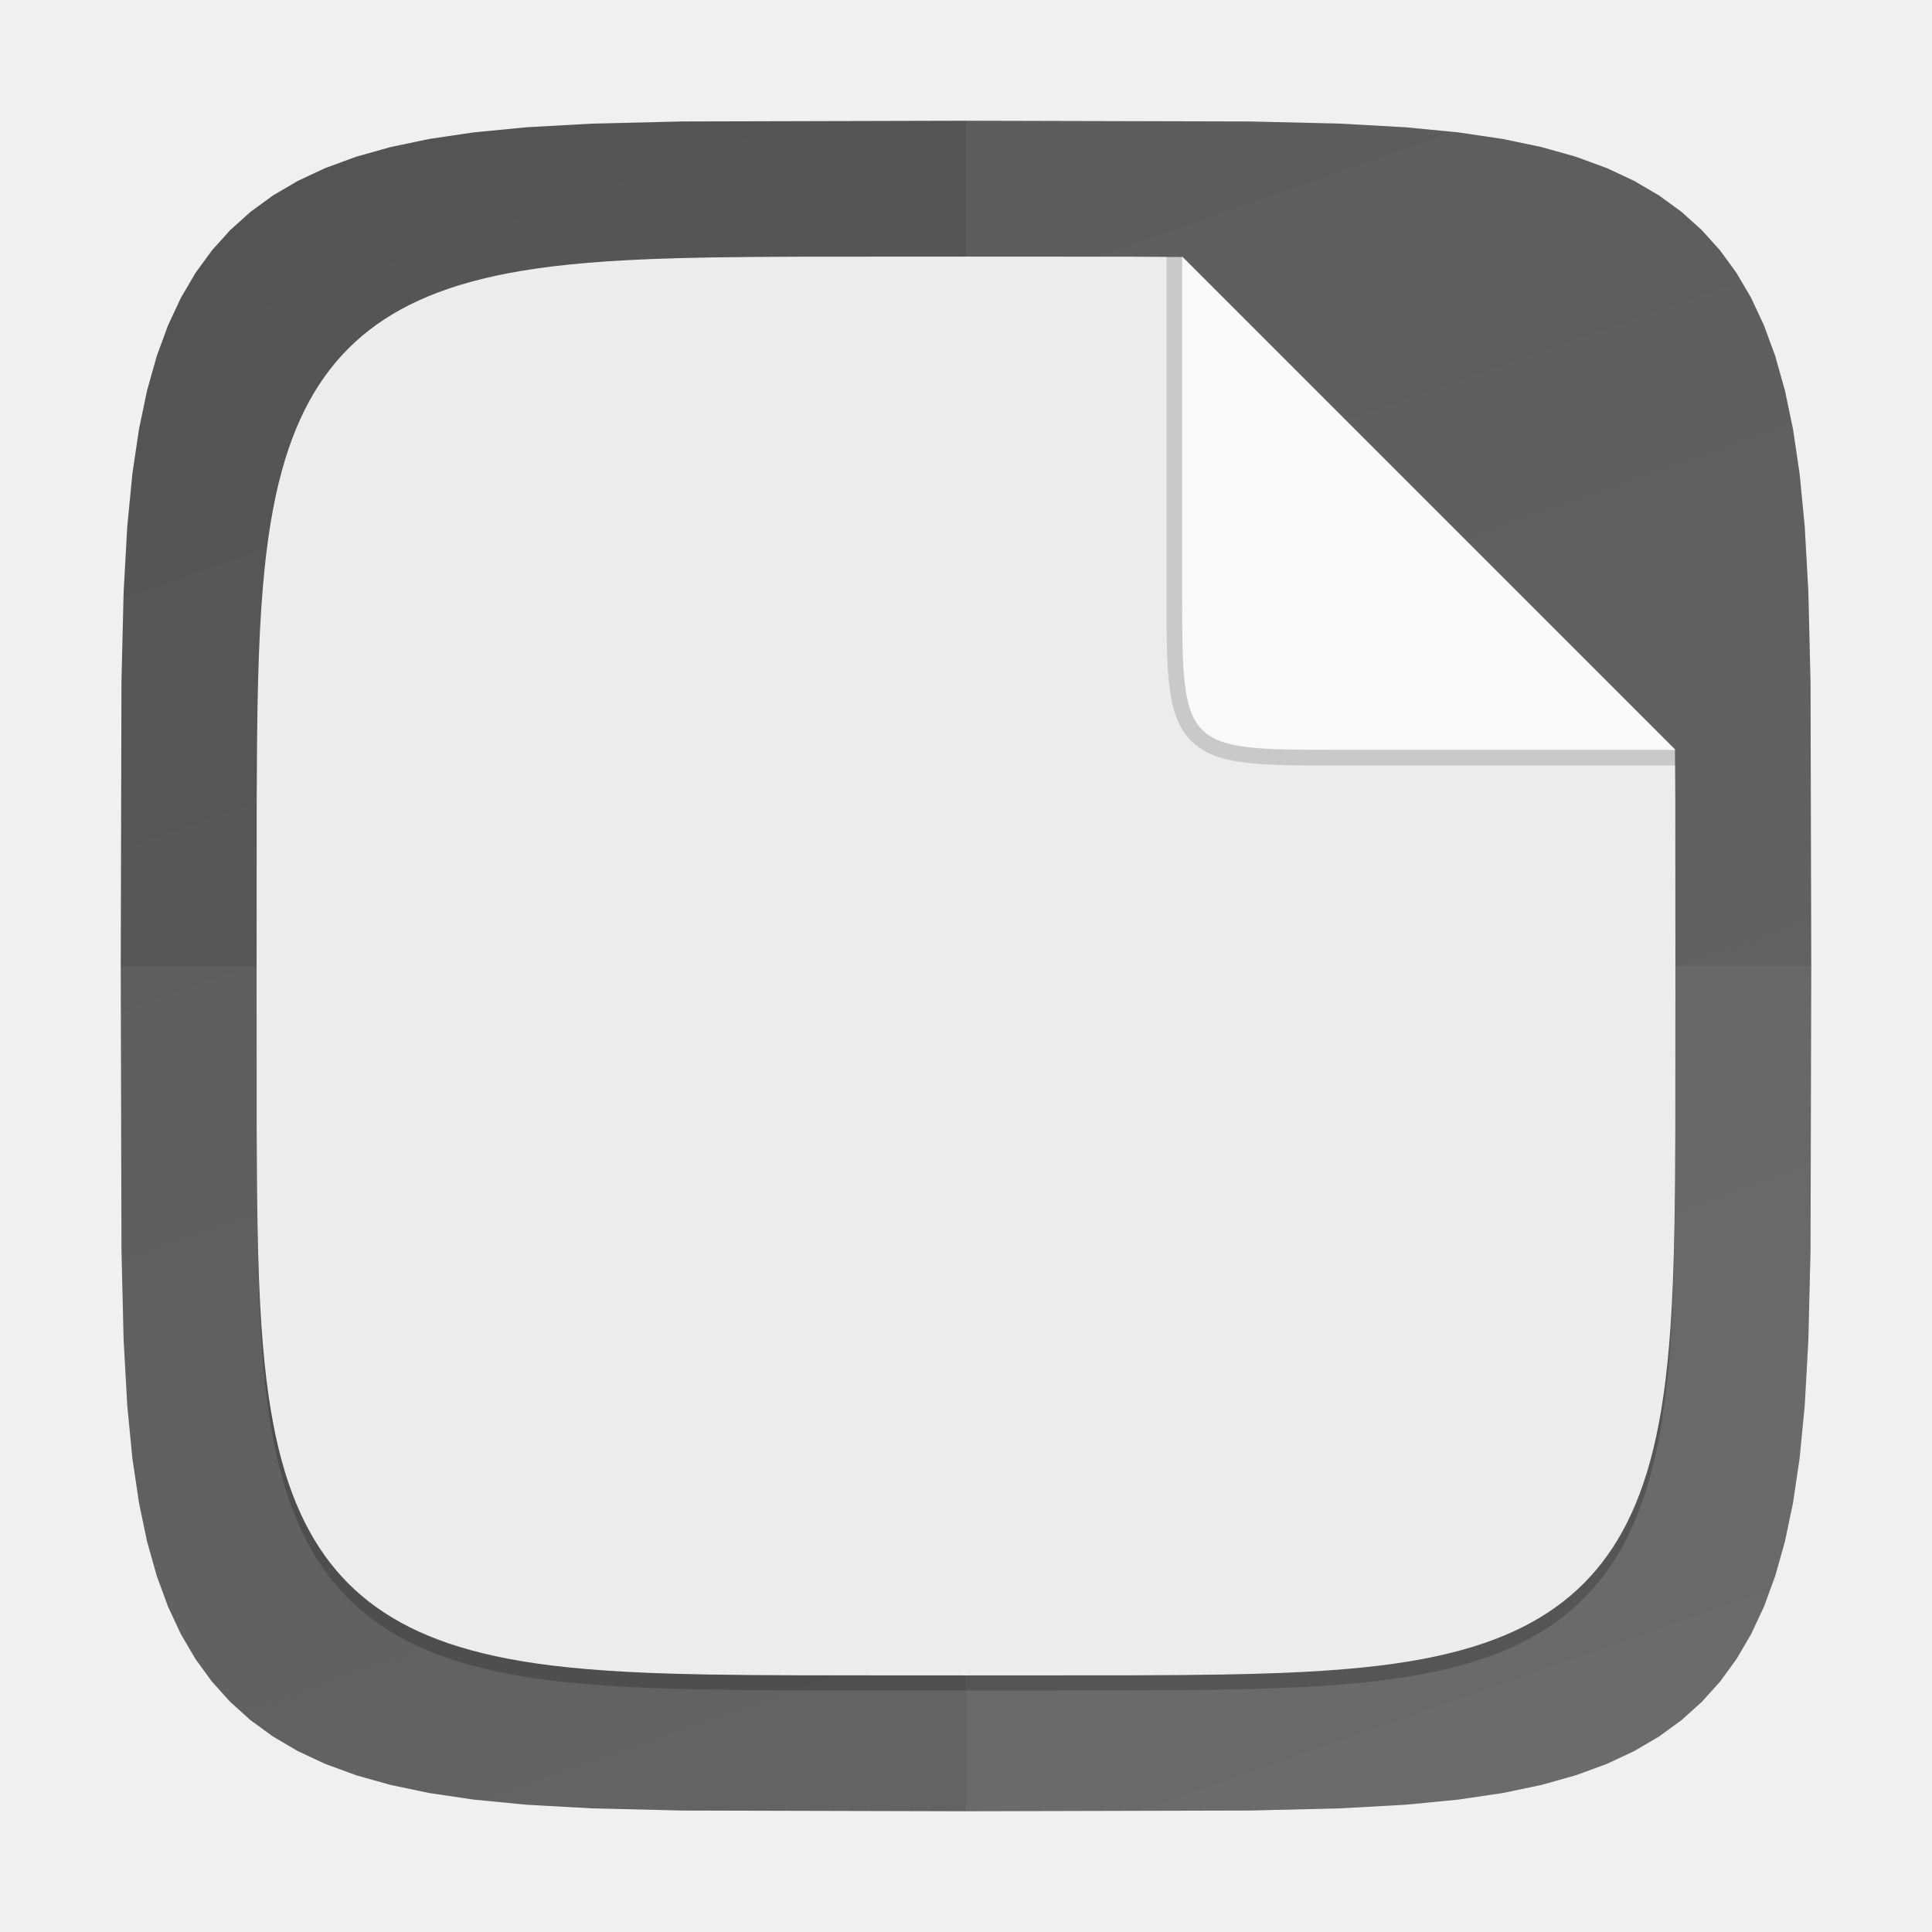
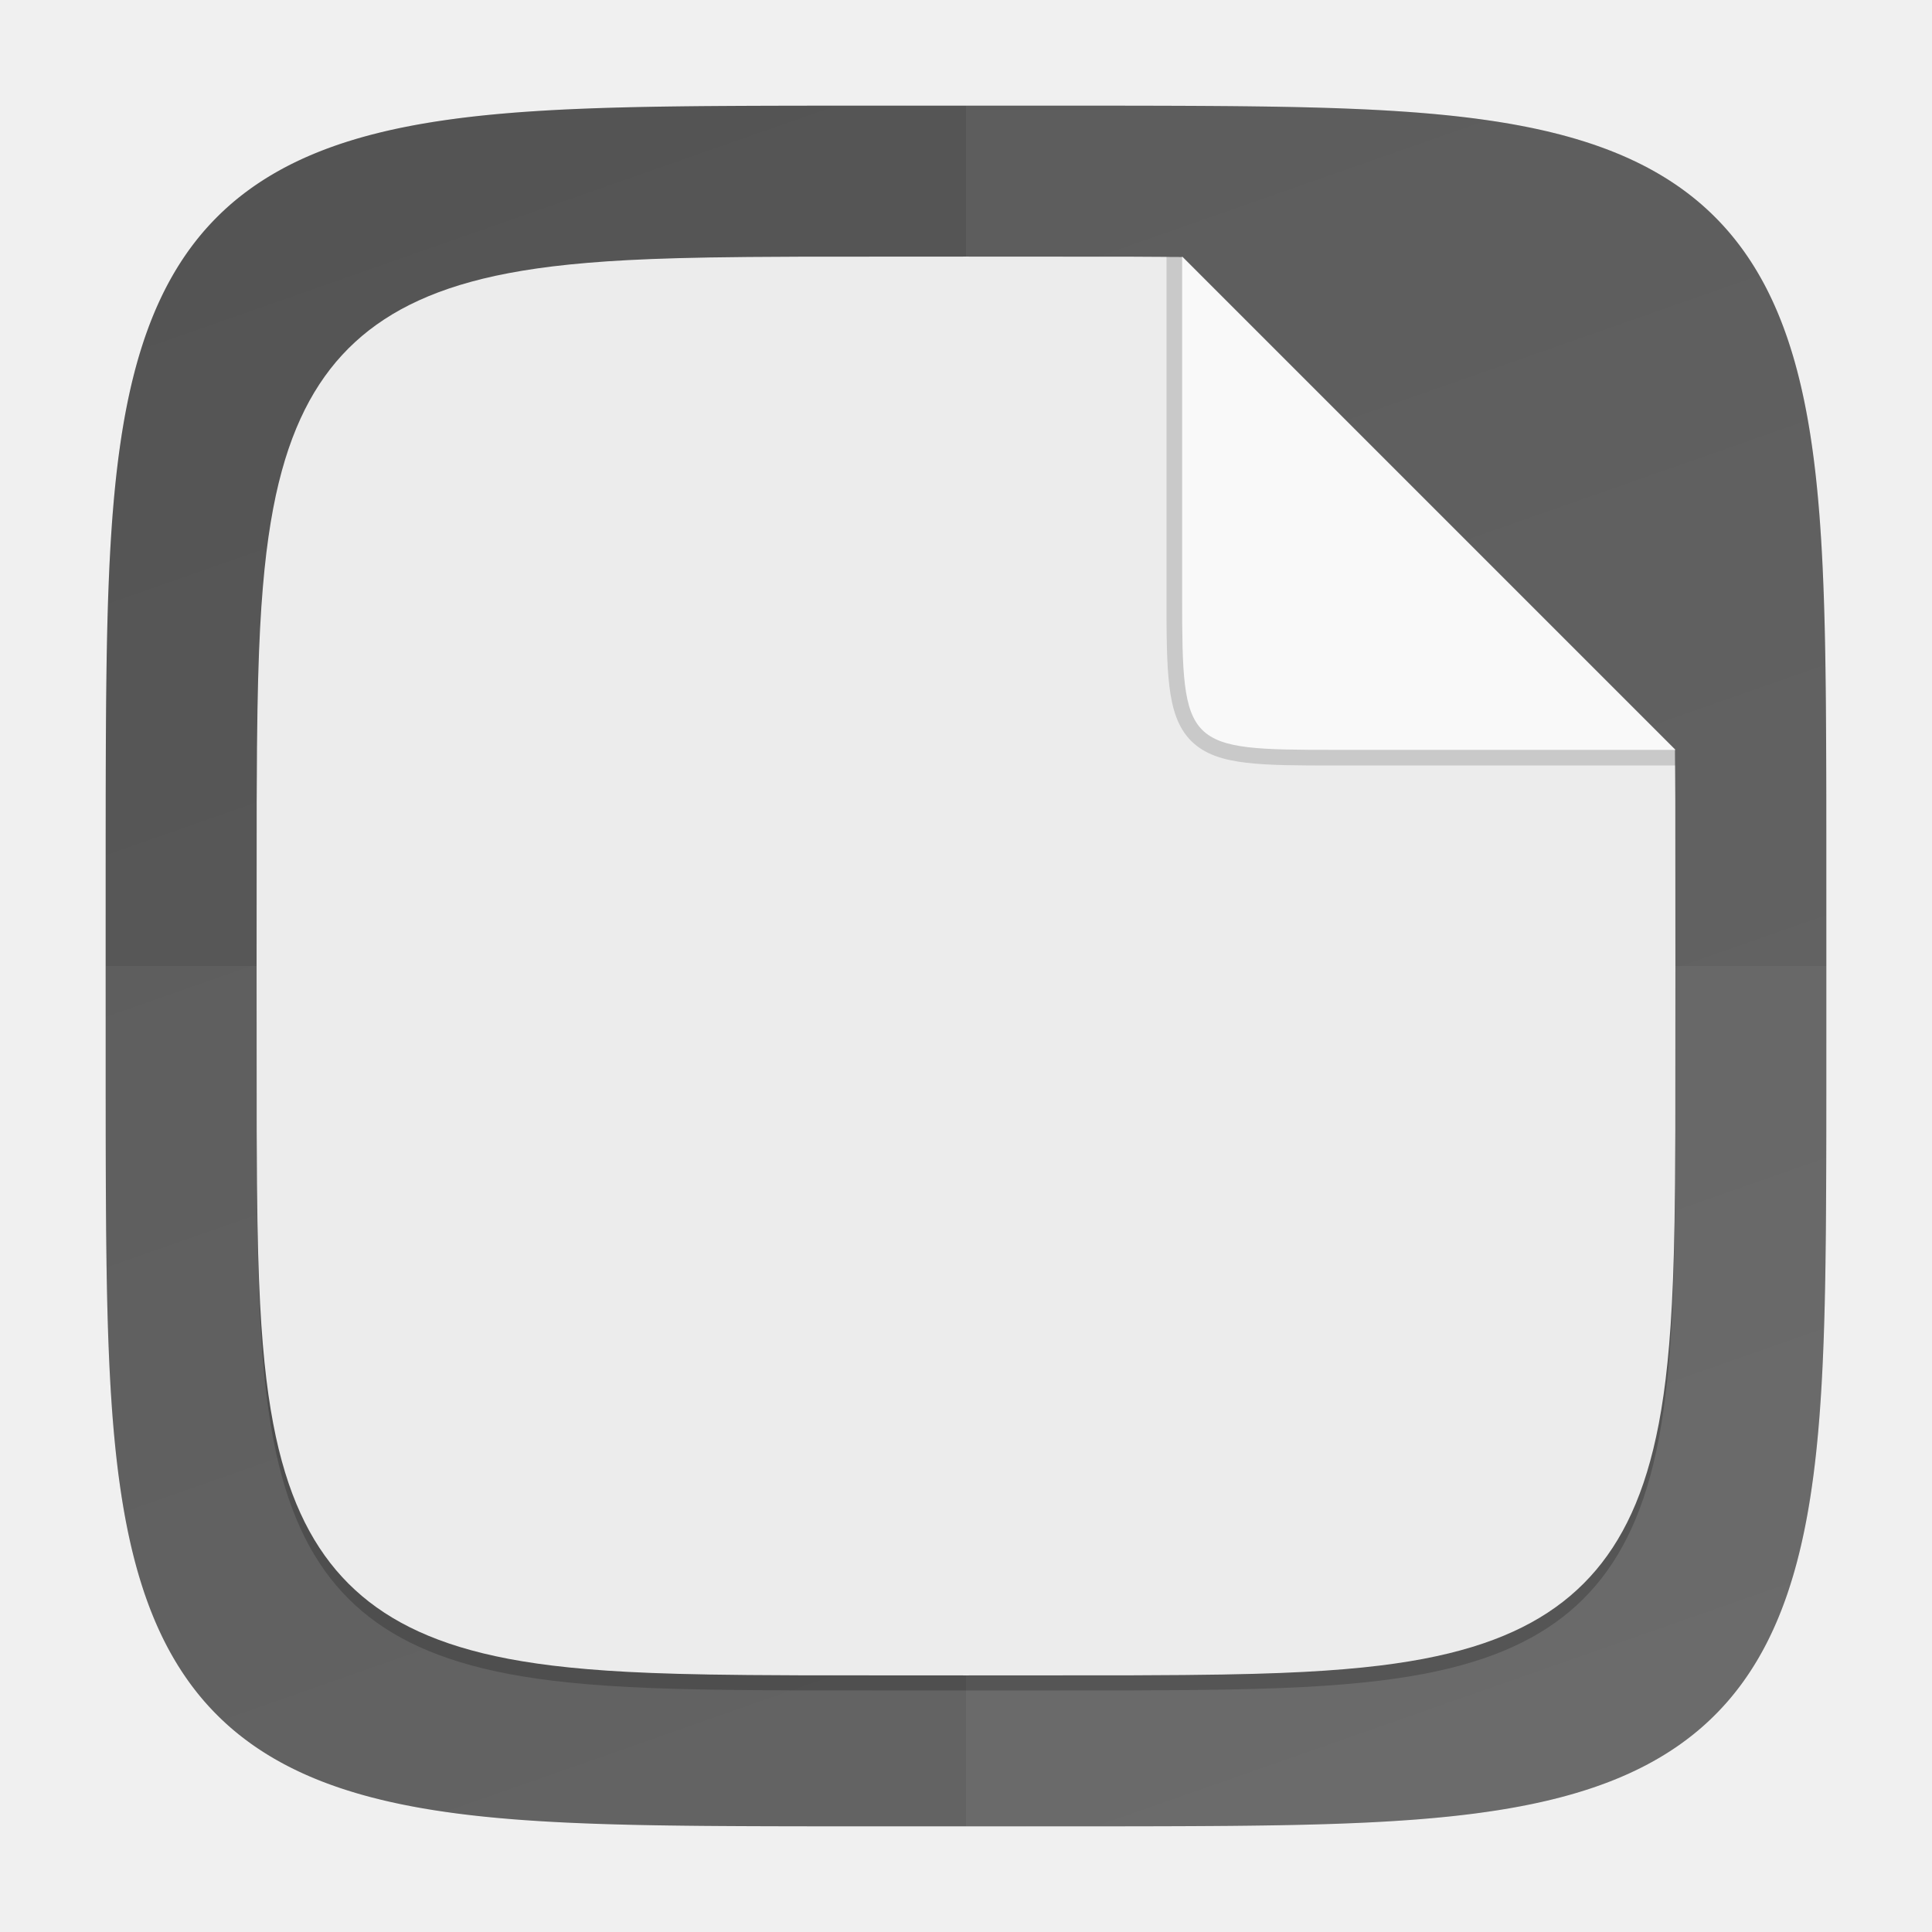
<svg xmlns="http://www.w3.org/2000/svg" xmlns:xlink="http://www.w3.org/1999/xlink" viewBox="0 0 128 128" width="128" height="128">
  <defs id="defs3">
    <linearGradient id="linearGradient1">
      <stop style="stop-color:#000000;stop-opacity:1;" offset="0" id="stop1" />
      <stop style="stop-color:#000000;stop-opacity:0;" offset="1" id="stop2" />
    </linearGradient>
    <linearGradient id="linearGradient927">
      <stop style="stop-color:#ffffff;stop-opacity:1;" offset="0" id="stop923" />
      <stop id="stop933" offset="0.125" style="stop-color:#ffffff;stop-opacity:0.098" />
      <stop id="stop931" offset="0.925" style="stop-color:#ffffff;stop-opacity:0.098" />
      <stop style="stop-color:#ffffff;stop-opacity:0.498" offset="1" id="stop925" />
    </linearGradient>
    <clipPath clipPathUnits="userSpaceOnUse" id="clipPath994">
      <path style="color:#000000;display:inline;overflow:visible;visibility:visible;fill:#cdcdcd;fill-opacity:1;fill-rule:nonzero;stroke:none;stroke-width:2;stroke-miterlimit:4;stroke-dasharray:none;stroke-opacity:1;marker:none;enable-background:accumulate" d="m 335.731,62 c -8.824,0 -9.774,0.906 -9.73,9.748 V 84 96.252 c -0.043,8.842 0.906,9.748 9.73,9.748 h 16.539 c 8.824,0 9.73,-0.906 9.73,-9.748 V 84 71.748 C 362.001,62.906 361.094,62 352.27,62 Z" id="path996" />
    </clipPath>
    <clipPath clipPathUnits="userSpaceOnUse" id="clipPath971">
      <path style="color:#000000;display:inline;overflow:visible;visibility:visible;opacity:1;fill:#46a926;fill-opacity:1;fill-rule:nonzero;stroke:none;stroke-width:2;stroke-miterlimit:4;stroke-dasharray:none;stroke-opacity:1;marker:none;enable-background:accumulate" d="m 327.865,189 c -4.412,0 -4.887,0.453 -4.865,4.874 V 200 206.126 C 322.978,210.547 323.453,211 327.865,211 h 8.27 C 340.547,211 341,210.547 341,206.126 V 200 193.874 C 341,189.453 340.547,189 336.135,189 Z" id="path973" />
    </clipPath>
    <clipPath clipPathUnits="userSpaceOnUse" id="clipPath983">
      <path id="path985" d="m 325.096,237 c -2.808,0 -3.11,0.288 -3.096,3.102 V 244 v 3.898 c -0.014,2.813 0.288,3.102 3.096,3.102 h 5.808 C 333.712,251 334,250.712 334,247.898 V 244 240.102 C 334,237.288 333.712,237 330.904,237 Z" style="color:#000000;display:inline;overflow:visible;visibility:visible;opacity:1;fill:#46a926;fill-opacity:1;fill-rule:nonzero;stroke:none;stroke-width:2;stroke-miterlimit:4;stroke-dasharray:none;stroke-opacity:1;marker:none;enable-background:accumulate" />
    </clipPath>
    <clipPath clipPathUnits="userSpaceOnUse" id="clipPath994-1">
      <path style="color:#000000;display:inline;overflow:visible;visibility:visible;fill:#cdcdcd;fill-opacity:1;fill-rule:nonzero;stroke:none;stroke-width:2;stroke-miterlimit:4;stroke-dasharray:none;stroke-opacity:1;marker:none;enable-background:accumulate" d="m 335.731,62 c -8.824,0 -9.774,0.906 -9.73,9.748 V 84 96.252 c -0.043,8.842 0.906,9.748 9.73,9.748 h 16.539 c 8.824,0 9.73,-0.906 9.73,-9.748 V 84 71.748 C 362.001,62.906 361.094,62 352.27,62 Z" id="path996-8" />
    </clipPath>
    <clipPath clipPathUnits="userSpaceOnUse" id="clipPath994-1-3">
      <path style="color:#000000;display:inline;overflow:visible;visibility:visible;fill:#cdcdcd;fill-opacity:1;fill-rule:nonzero;stroke:none;stroke-width:2;stroke-miterlimit:4;stroke-dasharray:none;stroke-opacity:1;marker:none;enable-background:accumulate" d="m 335.731,62 c -8.824,0 -9.774,0.906 -9.73,9.748 V 84 96.252 c -0.043,8.842 0.906,9.748 9.73,9.748 h 16.539 c 8.824,0 9.73,-0.906 9.73,-9.748 V 84 71.748 C 362.001,62.906 361.094,62 352.27,62 Z" id="path996-8-2" />
    </clipPath>
    <filter style="color-interpolation-filters:sRGB" id="filter38" x="-0.014" y="-0.011" width="1.027" height="1.021">
      <feGaussianBlur stdDeviation="1" id="feGaussianBlur38" />
    </filter>
    <filter style="color-interpolation-filters:sRGB" id="filter42" x="-1.128" y="-0.025" width="3.257" height="1.049">
      <feGaussianBlur stdDeviation="1.744" id="feGaussianBlur42" />
    </filter>
    <filter style="color-interpolation-filters:sRGB" id="filter43" x="-0.789" y="-0.025" width="2.578" height="1.05">
      <feGaussianBlur stdDeviation="1.22" id="feGaussianBlur43" />
    </filter>
    <filter style="color-interpolation-filters:sRGB" id="filter44" x="-0.032" y="-0.024" width="1.063" height="1.047">
      <feGaussianBlur stdDeviation="1.89" id="feGaussianBlur44" />
    </filter>
    <filter style="color-interpolation-filters:sRGB" id="filter72" x="-0.014" y="-0.011" width="1.027" height="1.021">
      <feGaussianBlur stdDeviation="1" id="feGaussianBlur72" />
    </filter>
    <linearGradient xlink:href="#linearGradient927" id="linearGradient94" x1="344.017" y1="62" x2="344.002" y2="106" gradientUnits="userSpaceOnUse" />
    <linearGradient xlink:href="#linearGradient927" id="linearGradient137" x1="336.086" y1="134" x2="336" y2="162" gradientUnits="userSpaceOnUse" />
    <linearGradient xlink:href="#linearGradient927" id="linearGradient162" x1="331.086" y1="190" x2="330.98" y2="210.887" gradientUnits="userSpaceOnUse" />
    <linearGradient xlink:href="#linearGradient927" id="linearGradient191" x1="326.5" y1="237" x2="326.435" y2="251.004" gradientUnits="userSpaceOnUse" />
    <linearGradient xlink:href="#linearGradient1" id="linearGradient2" x1="102.916" y1="46" x2="201.084" y2="266" gradientUnits="userSpaceOnUse" />
    <linearGradient xlink:href="#linearGradient1" id="linearGradient4" x1="335.232" y1="61.5" x2="352.771" y2="106.5" gradientUnits="userSpaceOnUse" />
    <linearGradient xlink:href="#linearGradient1" id="linearGradient6" x1="325.399" y1="141.376" x2="346.601" y2="154.624" gradientUnits="userSpaceOnUse" />
    <linearGradient xlink:href="#linearGradient1" id="linearGradient8" x1="323.943" y1="194.966" x2="340.056" y2="205.034" gradientUnits="userSpaceOnUse" />
-     <path id="tq" d="M120 64 L119.952 82.812 L119.808 88.801 L119.567 93.126 L119.229 96.613 L118.792 99.565 L118.254 102.135 L117.614 104.408 L116.869 106.44 L116.015 108.267 L115.048 109.916 L113.962 111.406 L112.751 112.751 L111.406 113.962 L109.916 115.048 L108.267 116.015 L106.44 116.869 L104.408 117.614 L102.135 118.254 L99.565 118.792 L96.613 119.229 L93.126 119.567 L88.801 119.808 L82.812 119.952 L64 120 L45.188 119.952 L39.199 119.808 L34.874 119.567 L31.387 119.229 L28.435 118.792 L25.865 118.254 L23.592 117.614 L21.56 116.869 L19.733 116.015 L18.084 115.048 L16.594 113.962 L15.249 112.751 L14.038 111.406 L12.952 109.916 L11.985 108.267 L11.131 106.44 L10.386 104.408 L9.746 102.135 L9.208 99.565 L8.771 96.613 L8.433 93.126 L8.192 88.801 L8.048 82.812 L8 64 L8.048 45.188 L8.192 39.199 L8.433 34.874 L8.771 31.387 L9.208 28.435 L9.746 25.865 L10.386 23.592 L11.131 21.56 L11.985 19.733 L12.952 18.084 L14.038 16.594 L15.249 15.249 L16.594 14.038 L18.084 12.952 L19.733 11.985 L21.56 11.131 L23.592 10.386 L25.865 9.746 L28.435 9.208 L31.387 8.771 L34.874 8.433 L39.199 8.192 L45.188 8.048 L64 8 L82.812 8.048 L88.801 8.192 L93.126 8.433 L96.613 8.771 L99.565 9.208 L102.135 9.746 L104.408 10.386 L106.44 11.131 L108.267 11.985 L109.916 12.952 L111.406 14.038 L112.751 15.249 L113.962 16.594 L115.048 18.084 L116.015 19.733 L116.869 21.56 L117.614 23.592 L118.254 25.865 L118.792 28.435 L119.229 31.387 L119.567 34.874 L119.808 39.199 L119.952 45.188Z" />
+     <path id="tq" d="M121 64 L120.999 72.555 L120.997 75.288 L120.992 77.275 L120.986 78.894 L120.978 80.283 L120.969 81.514 L120.957 82.627 L120.944 83.648 L120.93 84.594 L120.913 85.478 L120.895 86.31 L120.875 87.098 L120.853 87.846 L120.83 88.56 L120.804 89.244 L120.777 89.9 L120.749 90.531 L120.718 91.14 L120.686 91.728 L120.652 92.297 L120.616 92.849 L120.579 93.384 L120.54 93.905 L120.498 94.411 L120.456 94.904 L120.411 95.384 L120.365 95.853 L120.317 96.311 L120.267 96.758 L120.215 97.195 L120.162 97.623 L120.106 98.042 L120.049 98.452 L119.99 98.854 L119.93 99.248 L119.867 99.634 L119.803 100.014 L119.737 100.386 L119.669 100.751 L119.599 101.11 L119.528 101.463 L119.454 101.81 L119.379 102.151 L119.302 102.486 L119.223 102.816 L119.142 103.14 L119.06 103.46 L118.975 103.774 L118.889 104.084 L118.801 104.388 L118.71 104.688 L118.618 104.984 L118.524 105.275 L118.429 105.562 L118.331 105.844 L118.231 106.123 L118.13 106.397 L118.026 106.668 L117.92 106.935 L117.813 107.198 L117.704 107.457 L117.592 107.713 L117.479 107.965 L117.363 108.214 L117.246 108.459 L117.127 108.701 L117.005 108.94 L116.882 109.175 L116.756 109.407 L116.628 109.636 L116.499 109.862 L116.367 110.085 L116.233 110.305 L116.097 110.522 L115.959 110.736 L115.819 110.947 L115.676 111.156 L115.532 111.361 L115.385 111.564 L115.236 111.764 L115.085 111.961 L114.932 112.156 L114.776 112.348 L114.618 112.538 L114.458 112.725 L114.295 112.909 L114.13 113.091 L113.963 113.27 L113.793 113.447 L113.621 113.621 L113.447 113.793 L113.27 113.963 L113.091 114.13 L112.909 114.295 L112.725 114.458 L112.538 114.618 L112.348 114.776 L112.156 114.932 L111.961 115.085 L111.764 115.236 L111.564 115.385 L111.361 115.532 L111.156 115.676 L110.947 115.819 L110.736 115.959 L110.522 116.097 L110.305 116.233 L110.085 116.367 L109.862 116.499 L109.636 116.628 L109.407 116.756 L109.175 116.882 L108.94 117.005 L108.701 117.127 L108.459 117.246 L108.214 117.363 L107.965 117.479 L107.713 117.592 L107.457 117.704 L107.198 117.813 L106.935 117.92 L106.668 118.026 L106.397 118.13 L106.123 118.231 L105.844 118.331 L105.562 118.429 L105.275 118.524 L104.984 118.618 L104.688 118.71 L104.388 118.801 L104.084 118.889 L103.774 118.975 L103.46 119.06 L103.14 119.142 L102.816 119.223 L102.486 119.302 L102.151 119.379 L101.81 119.454 L101.463 119.528 L101.11 119.599 L100.751 119.669 L100.386 119.737 L100.014 119.803 L99.634 119.867 L99.248 119.93 L98.854 119.99 L98.452 120.049 L98.042 120.106 L97.623 120.162 L97.195 120.215 L96.758 120.267 L96.311 120.317 L95.853 120.365 L95.384 120.411 L94.904 120.456 L94.411 120.498 L93.905 120.54 L93.384 120.579 L92.849 120.616 L92.297 120.652 L91.728 120.686 L91.14 120.718 L90.531 120.749 L89.9 120.777 L89.244 120.804 L88.56 120.83 L87.846 120.853 L87.098 120.875 L86.31 120.895 L85.478 120.913 L84.594 120.93 L83.648 120.944 L82.627 120.957 L81.514 120.969 L80.283 120.978 L78.894 120.986 L77.275 120.992 L75.288 120.997 L72.555 120.999 L64 121 L55.445 120.999 L52.712 120.997 L50.725 120.992 L49.106 120.986 L47.717 120.978 L46.486 120.969 L45.373 120.957 L44.352 120.944 L43.406 120.93 L42.522 120.913 L41.69 120.895 L40.902 120.875 L40.154 120.853 L39.44 120.83 L38.756 120.804 L38.1 120.777 L37.469 120.749 L36.86 120.718 L36.272 120.686 L35.703 120.652 L35.151 120.616 L34.616 120.579 L34.095 120.54 L33.589 120.498 L33.096 120.456 L32.616 120.411 L32.147 120.365 L31.689 120.317 L31.242 120.267 L30.805 120.215 L30.377 120.162 L29.958 120.106 L29.548 120.049 L29.146 119.99 L28.752 119.93 L28.366 119.867 L27.986 119.803 L27.614 119.737 L27.249 119.669 L26.89 119.599 L26.537 119.528 L26.19 119.454 L25.849 119.379 L25.514 119.302 L25.184 119.223 L24.86 119.142 L24.54 119.06 L24.226 118.975 L23.916 118.889 L23.612 118.801 L23.312 118.71 L23.016 118.618 L22.725 118.524 L22.438 118.429 L22.156 118.331 L21.877 118.231 L21.603 118.13 L21.332 118.026 L21.065 117.92 L20.802 117.813 L20.543 117.704 L20.287 117.592 L20.035 117.479 L19.786 117.363 L19.541 117.246 L19.299 117.127 L19.06 117.005 L18.825 116.882 L18.593 116.756 L18.364 116.628 L18.138 116.499 L17.915 116.367 L17.695 116.233 L17.478 116.097 L17.264 115.959 L17.053 115.819 L16.844 115.676 L16.639 115.532 L16.436 115.385 L16.236 115.236 L16.039 115.085 L15.844 114.932 L15.652 114.776 L15.462 114.618 L15.275 114.458 L15.091 114.295 L14.909 114.13 L14.73 113.963 L14.553 113.793 L14.379 113.621 L14.207 113.447 L14.037 113.27 L13.87 113.091 L13.705 112.909 L13.542 112.725 L13.382 112.538 L13.224 112.348 L13.068 112.156 L12.915 111.961 L12.764 111.764 L12.615 111.564 L12.468 111.361 L12.324 111.156 L12.181 110.947 L12.041 110.736 L11.903 110.522 L11.767 110.305 L11.633 110.085 L11.501 109.862 L11.372 109.636 L11.244 109.407 L11.118 109.175 L10.995 108.94 L10.873 108.701 L10.754 108.459 L10.637 108.214 L10.521 107.965 L10.408 107.713 L10.296 107.457 L10.187 107.198 L10.08 106.935 L9.974 106.668 L9.87 106.397 L9.769 106.123 L9.669 105.844 L9.571 105.562 L9.476 105.275 L9.382 104.984 L9.29 104.688 L9.199 104.388 L9.111 104.084 L9.025 103.774 L8.94 103.46 L8.858 103.14 L8.777 102.816 L8.698 102.486 L8.621 102.151 L8.546 101.81 L8.472 101.463 L8.401 101.11 L8.331 100.751 L8.263 100.386 L8.197 100.014 L8.133 99.634 L8.07 99.248 L8.01 98.854 L7.951 98.452 L7.894 98.042 L7.838 97.623 L7.785 97.195 L7.733 96.758 L7.683 96.311 L7.635 95.853 L7.589 95.384 L7.544 94.904 L7.502 94.411 L7.46 93.905 L7.421 93.384 L7.384 92.849 L7.348 92.297 L7.314 91.728 L7.282 91.14 L7.251 90.531 L7.223 89.9 L7.196 89.244 L7.17 88.56 L7.147 87.846 L7.125 87.098 L7.105 86.31 L7.087 85.478 L7.07 84.594 L7.056 83.648 L7.043 82.627 L7.031 81.514 L7.022 80.283 L7.014 78.894 L7.008 77.275 L7.003 75.288 L7.001 72.555 L7 64 L7.001 55.445 L7.003 52.712 L7.008 50.725 L7.014 49.106 L7.022 47.717 L7.031 46.486 L7.043 45.373 L7.056 44.352 L7.07 43.406 L7.087 42.522 L7.105 41.69 L7.125 40.902 L7.147 40.154 L7.17 39.44 L7.196 38.756 L7.223 38.1 L7.251 37.469 L7.282 36.86 L7.314 36.272 L7.348 35.703 L7.384 35.151 L7.421 34.616 L7.46 34.095 L7.502 33.589 L7.544 33.096 L7.589 32.616 L7.635 32.147 L7.683 31.689 L7.733 31.242 L7.785 30.805 L7.838 30.377 L7.894 29.958 L7.951 29.548 L8.01 29.146 L8.07 28.752 L8.133 28.366 L8.197 27.986 L8.263 27.614 L8.331 27.249 L8.401 26.89 L8.472 26.537 L8.546 26.19 L8.621 25.849 L8.698 25.514 L8.777 25.184 L8.858 24.86 L8.94 24.54 L9.025 24.226 L9.111 23.916 L9.199 23.612 L9.29 23.312 L9.382 23.016 L9.476 22.725 L9.571 22.438 L9.669 22.156 L9.769 21.877 L9.87 21.603 L9.974 21.332 L10.08 21.065 L10.187 20.802 L10.296 20.543 L10.408 20.287 L10.521 20.035 L10.637 19.786 L10.754 19.541 L10.873 19.299 L10.995 19.06 L11.118 18.825 L11.244 18.593 L11.372 18.364 L11.501 18.138 L11.633 17.915 L11.767 17.695 L11.903 17.478 L12.041 17.264 L12.181 17.053 L12.324 16.844 L12.468 16.639 L12.615 16.436 L12.764 16.236 L12.915 16.039 L13.068 15.844 L13.224 15.652 L13.382 15.462 L13.542 15.275 L13.705 15.091 L13.87 14.909 L14.037 14.73 L14.207 14.553 L14.379 14.379 L14.553 14.207 L14.73 14.037 L14.909 13.87 L15.091 13.705 L15.275 13.542 L15.462 13.382 L15.652 13.224 L15.844 13.068 L16.039 12.915 L16.236 12.764 L16.436 12.615 L16.639 12.468 L16.844 12.324 L17.053 12.181 L17.264 12.041 L17.478 11.903 L17.695 11.767 L17.915 11.633 L18.138 11.501 L18.364 11.372 L18.593 11.244 L18.825 11.118 L19.06 10.995 L19.299 10.873 L19.541 10.754 L19.786 10.637 L20.035 10.521 L20.287 10.408 L20.543 10.296 L20.802 10.187 L21.065 10.08 L21.332 9.974 L21.603 9.87 L21.877 9.769 L22.156 9.669 L22.438 9.571 L22.725 9.476 L23.016 9.382 L23.312 9.29 L23.612 9.199 L23.916 9.111 L24.226 9.025 L24.54 8.94 L24.86 8.858 L25.184 8.777 L25.514 8.698 L25.849 8.621 L26.19 8.546 L26.537 8.472 L26.89 8.401 L27.249 8.331 L27.614 8.263 L27.986 8.197 L28.366 8.133 L28.752 8.07 L29.146 8.01 L29.548 7.951 L29.958 7.894 L30.377 7.838 L30.805 7.785 L31.242 7.733 L31.689 7.683 L32.147 7.635 L32.616 7.589 L33.096 7.544 L33.589 7.502 L34.095 7.46 L34.616 7.421 L35.151 7.384 L35.703 7.348 L36.272 7.314 L36.86 7.282 L37.469 7.251 L38.1 7.223 L38.756 7.196 L39.44 7.17 L40.154 7.147 L40.902 7.125 L41.69 7.105 L42.522 7.087 L43.406 7.07 L44.352 7.056 L45.373 7.043 L46.486 7.031 L47.717 7.022 L49.106 7.014 L50.725 7.008 L52.712 7.003 L55.445 7.001 L64 7 L72.555 7.001 L75.288 7.003 L77.275 7.008 L78.894 7.014 L80.283 7.022 L81.514 7.031 L82.627 7.043 L83.648 7.056 L84.594 7.07 L85.478 7.087 L86.31 7.105 L87.098 7.125 L87.846 7.147 L88.56 7.17 L89.244 7.196 L89.9 7.223 L90.531 7.251 L91.14 7.282 L91.728 7.314 L92.297 7.348 L92.849 7.384 L93.384 7.421 L93.905 7.46 L94.411 7.502 L94.904 7.544 L95.384 7.589 L95.853 7.635 L96.311 7.683 L96.758 7.733 L97.195 7.785 L97.623 7.838 L98.042 7.894 L98.452 7.951 L98.854 8.01 L99.248 8.07 L99.634 8.133 L100.014 8.197 L100.386 8.263 L100.751 8.331 L101.11 8.401 L101.463 8.472 L101.81 8.546 L102.151 8.621 L102.486 8.698 L102.816 8.777 L103.14 8.858 L103.46 8.94 L103.774 9.025 L104.084 9.111 L104.388 9.199 L104.688 9.29 L104.984 9.382 L105.275 9.476 L105.562 9.571 L105.844 9.669 L106.123 9.769 L106.397 9.87 L106.668 9.974 L106.935 10.08 L107.198 10.187 L107.457 10.296 L107.713 10.408 L107.965 10.521 L108.214 10.637 L108.459 10.754 L108.701 10.873 L108.94 10.995 L109.175 11.118 L109.407 11.244 L109.636 11.372 L109.862 11.501 L110.085 11.633 L110.305 11.767 L110.522 11.903 L110.736 12.041 L110.947 12.181 L111.156 12.324 L111.361 12.468 L111.564 12.615 L111.764 12.764 L111.961 12.915 L112.156 13.068 L112.348 13.224 L112.538 13.382 L112.725 13.542 L112.909 13.705 L113.091 13.87 L113.27 14.037 L113.447 14.207 L113.621 14.379 L113.793 14.553 L113.963 14.73 L114.13 14.909 L114.295 15.091 L114.458 15.275 L114.618 15.462 L114.776 15.652 L114.932 15.844 L115.085 16.039 L115.236 16.236 L115.385 16.436 L115.532 16.639 L115.676 16.844 L115.819 17.053 L115.959 17.264 L116.097 17.478 L116.233 17.695 L116.367 17.915 L116.499 18.138 L116.628 18.364 L116.756 18.593 L116.882 18.825 L117.005 19.06 L117.127 19.299 L117.246 19.541 L117.363 19.786 L117.479 20.035 L117.592 20.287 L117.704 20.543 L117.813 20.802 L117.92 21.065 L118.026 21.332 L118.13 21.603 L118.231 21.877 L118.331 22.156 L118.429 22.438 L118.524 22.725 L118.618 23.016 L118.71 23.312 L118.801 23.612 L118.889 23.916 L118.975 24.226 L119.06 24.54 L119.142 24.86 L119.223 25.184 L119.302 25.514 L119.379 25.849 L119.454 26.19 L119.528 26.537 L119.599 26.89 L119.669 27.249 L119.737 27.614 L119.803 27.986 L119.867 28.366 L119.93 28.752 L119.99 29.146 L120.049 29.548 L120.106 29.958 L120.162 30.377 L120.215 30.805 L120.267 31.242 L120.317 31.689 L120.365 32.147 L120.411 32.616 L120.456 33.096 L120.498 33.589 L120.54 34.095 L120.579 34.616 L120.616 35.151 L120.652 35.703 L120.686 36.272 L120.718 36.86 L120.749 37.469 L120.777 38.1 L120.804 38.756 L120.83 39.44 L120.853 40.154 L120.875 40.902 L120.895 41.69 L120.913 42.522 L120.93 43.406 L120.944 44.352 L120.957 45.373 L120.969 46.486 L120.978 47.717 L120.986 49.106 L120.992 50.725 L120.997 52.712 L120.999 55.445Z" />
    <clipPath id="tc">
      <use href="#tq" />
    </clipPath>
    <clipPath id="cut">
      <path d="M -10,-10 H 51.319 L 138,76.681 V 138 H -10 Z" />
    </clipPath>
  </defs>
  <g clip-path="url(#tc)">
    <g transform="matrix(0.6590909 0 0 0.5178571 -36.18182 -16.78571)">
      <rect x="34" y="14" width="236" height="284" style="display:inline;overflow:visible;fill:#5d5d5d;marker:none;enable-background:accumulate" />
      <rect x="34" y="14" width="236" height="284" style="display:inline;overflow:visible;opacity:0.1;fill:url(#linearGradient2);marker:none;enable-background:accumulate" />
      <rect x="34" y="156" width="236" height="142" style="display:inline;opacity:0.05;fill:#e6e6e6;stroke-width:7.166;enable-background:new" />
      <rect x="152" y="14" width="118" height="284" style="display:inline;opacity:0.05;fill:#ffffff;fill-rule:evenodd;enable-background:new" />
    </g>
  </g>
  <g clip-path="url(#cut)" opacity="0.2">
    <path d="M111 64 L110.994 74.946 L110.974 78.442 L110.942 80.981 L110.897 83.046 L110.839 84.815 L110.768 86.379 L110.684 87.788 L110.586 89.076 L110.476 90.265 L110.353 91.371 L110.216 92.408 L110.066 93.383 L109.903 94.304 L109.725 95.177 L109.535 96.006 L109.33 96.796 L109.112 97.55 L108.88 98.27 L108.633 98.959 L108.372 99.619 L108.097 100.252 L107.806 100.859 L107.501 101.441 L107.18 102 L106.844 102.537 L106.491 103.052 L106.123 103.547 L105.738 104.022 L105.335 104.478 L104.916 104.916 L104.478 105.335 L104.022 105.738 L103.547 106.123 L103.052 106.491 L102.537 106.844 L102 107.18 L101.441 107.501 L100.859 107.806 L100.252 108.097 L99.619 108.372 L98.959 108.633 L98.27 108.88 L97.55 109.112 L96.796 109.33 L96.006 109.535 L95.177 109.725 L94.304 109.903 L93.383 110.066 L92.408 110.216 L91.371 110.353 L90.265 110.476 L89.076 110.586 L87.788 110.684 L86.379 110.768 L84.815 110.839 L83.046 110.897 L80.981 110.942 L78.442 110.974 L74.946 110.994 L64 111 L53.054 110.994 L49.558 110.974 L47.019 110.942 L44.955 110.897 L43.185 110.839 L41.621 110.768 L40.212 110.684 L38.925 110.586 L37.735 110.476 L36.629 110.353 L35.592 110.216 L34.617 110.066 L33.696 109.903 L32.823 109.725 L31.994 109.535 L31.204 109.33 L30.45 109.112 L29.73 108.88 L29.041 108.633 L28.381 108.372 L27.748 108.097 L27.141 107.806 L26.559 107.501 L26 107.18 L25.463 106.844 L24.948 106.491 L24.453 106.123 L23.978 105.738 L23.522 105.335 L23.084 104.916 L22.665 104.478 L22.262 104.022 L21.877 103.547 L21.509 103.052 L21.157 102.537 L20.82 102 L20.499 101.441 L20.194 100.859 L19.904 100.252 L19.628 99.619 L19.367 98.959 L19.12 98.27 L18.888 97.55 L18.67 96.796 L18.465 96.006 L18.274 95.177 L18.098 94.304 L17.934 93.383 L17.784 92.408 L17.647 91.371 L17.524 90.265 L17.414 89.076 L17.316 87.788 L17.232 86.379 L17.161 84.815 L17.103 83.046 L17.058 80.981 L17.026 78.442 L17.006 74.946 L17 64 L17.006 53.054 L17.026 49.558 L17.058 47.019 L17.103 44.955 L17.161 43.185 L17.232 41.621 L17.316 40.212 L17.414 38.925 L17.524 37.735 L17.647 36.629 L17.784 35.592 L17.934 34.617 L18.098 33.696 L18.274 32.823 L18.465 31.994 L18.67 31.204 L18.888 30.45 L19.12 29.73 L19.367 29.041 L19.628 28.381 L19.904 27.748 L20.194 27.141 L20.499 26.559 L20.82 26 L21.157 25.463 L21.509 24.948 L21.877 24.453 L22.262 23.978 L22.665 23.522 L23.084 23.084 L23.522 22.665 L23.978 22.262 L24.453 21.877 L24.948 21.509 L25.463 21.157 L26 20.82 L26.559 20.499 L27.141 20.194 L27.748 19.904 L28.381 19.628 L29.041 19.367 L29.73 19.12 L30.45 18.888 L31.204 18.67 L31.994 18.465 L32.823 18.274 L33.696 18.098 L34.617 17.934 L35.592 17.784 L36.629 17.647 L37.735 17.524 L38.925 17.414 L40.212 17.316 L41.621 17.232 L43.185 17.161 L44.955 17.103 L47.019 17.058 L49.558 17.026 L53.054 17.006 L64 17 L74.946 17.006 L78.442 17.026 L80.981 17.058 L83.046 17.103 L84.815 17.161 L86.379 17.232 L87.788 17.316 L89.076 17.414 L90.265 17.524 L91.371 17.647 L92.408 17.784 L93.383 17.934 L94.304 18.098 L95.177 18.274 L96.006 18.465 L96.796 18.67 L97.55 18.888 L98.27 19.12 L98.959 19.367 L99.619 19.628 L100.252 19.904 L100.859 20.194 L101.441 20.499 L102 20.82 L102.537 21.157 L103.052 21.509 L103.547 21.877 L104.022 22.262 L104.478 22.665 L104.916 23.084 L105.335 23.522 L105.738 23.978 L106.123 24.453 L106.491 24.948 L106.844 25.463 L107.18 26 L107.501 26.559 L107.806 27.141 L108.097 27.748 L108.372 28.381 L108.633 29.041 L108.88 29.73 L109.112 30.45 L109.33 31.204 L109.535 31.994 L109.725 32.823 L109.903 33.696 L110.066 34.617 L110.216 35.592 L110.353 36.629 L110.476 37.735 L110.586 38.925 L110.684 40.212 L110.768 41.621 L110.839 43.185 L110.897 44.955 L110.942 47.019 L110.974 49.558 L110.994 53.054Z" transform="translate(0 1)" fill="#000" />
  </g>
  <g clip-path="url(#cut)">
    <path d="M111 64 L110.994 74.946 L110.974 78.442 L110.942 80.981 L110.897 83.046 L110.839 84.815 L110.768 86.379 L110.684 87.788 L110.586 89.076 L110.476 90.265 L110.353 91.371 L110.216 92.408 L110.066 93.383 L109.903 94.304 L109.725 95.177 L109.535 96.006 L109.33 96.796 L109.112 97.55 L108.88 98.27 L108.633 98.959 L108.372 99.619 L108.097 100.252 L107.806 100.859 L107.501 101.441 L107.18 102 L106.844 102.537 L106.491 103.052 L106.123 103.547 L105.738 104.022 L105.335 104.478 L104.916 104.916 L104.478 105.335 L104.022 105.738 L103.547 106.123 L103.052 106.491 L102.537 106.844 L102 107.18 L101.441 107.501 L100.859 107.806 L100.252 108.097 L99.619 108.372 L98.959 108.633 L98.27 108.88 L97.55 109.112 L96.796 109.33 L96.006 109.535 L95.177 109.725 L94.304 109.903 L93.383 110.066 L92.408 110.216 L91.371 110.353 L90.265 110.476 L89.076 110.586 L87.788 110.684 L86.379 110.768 L84.815 110.839 L83.046 110.897 L80.981 110.942 L78.442 110.974 L74.946 110.994 L64 111 L53.054 110.994 L49.558 110.974 L47.019 110.942 L44.955 110.897 L43.185 110.839 L41.621 110.768 L40.212 110.684 L38.925 110.586 L37.735 110.476 L36.629 110.353 L35.592 110.216 L34.617 110.066 L33.696 109.903 L32.823 109.725 L31.994 109.535 L31.204 109.33 L30.45 109.112 L29.73 108.88 L29.041 108.633 L28.381 108.372 L27.748 108.097 L27.141 107.806 L26.559 107.501 L26 107.18 L25.463 106.844 L24.948 106.491 L24.453 106.123 L23.978 105.738 L23.522 105.335 L23.084 104.916 L22.665 104.478 L22.262 104.022 L21.877 103.547 L21.509 103.052 L21.157 102.537 L20.82 102 L20.499 101.441 L20.194 100.859 L19.904 100.252 L19.628 99.619 L19.367 98.959 L19.12 98.27 L18.888 97.55 L18.67 96.796 L18.465 96.006 L18.274 95.177 L18.098 94.304 L17.934 93.383 L17.784 92.408 L17.647 91.371 L17.524 90.265 L17.414 89.076 L17.316 87.788 L17.232 86.379 L17.161 84.815 L17.103 83.046 L17.058 80.981 L17.026 78.442 L17.006 74.946 L17 64 L17.006 53.054 L17.026 49.558 L17.058 47.019 L17.103 44.955 L17.161 43.185 L17.232 41.621 L17.316 40.212 L17.414 38.925 L17.524 37.735 L17.647 36.629 L17.784 35.592 L17.934 34.617 L18.098 33.696 L18.274 32.823 L18.465 31.994 L18.67 31.204 L18.888 30.45 L19.12 29.73 L19.367 29.041 L19.628 28.381 L19.904 27.748 L20.194 27.141 L20.499 26.559 L20.82 26 L21.157 25.463 L21.509 24.948 L21.877 24.453 L22.262 23.978 L22.665 23.522 L23.084 23.084 L23.522 22.665 L23.978 22.262 L24.453 21.877 L24.948 21.509 L25.463 21.157 L26 20.82 L26.559 20.499 L27.141 20.194 L27.748 19.904 L28.381 19.628 L29.041 19.367 L29.73 19.12 L30.45 18.888 L31.204 18.67 L31.994 18.465 L32.823 18.274 L33.696 18.098 L34.617 17.934 L35.592 17.784 L36.629 17.647 L37.735 17.524 L38.925 17.414 L40.212 17.316 L41.621 17.232 L43.185 17.161 L44.955 17.103 L47.019 17.058 L49.558 17.026 L53.054 17.006 L64 17 L74.946 17.006 L78.442 17.026 L80.981 17.058 L83.046 17.103 L84.815 17.161 L86.379 17.232 L87.788 17.316 L89.076 17.414 L90.265 17.524 L91.371 17.647 L92.408 17.784 L93.383 17.934 L94.304 18.098 L95.177 18.274 L96.006 18.465 L96.796 18.67 L97.55 18.888 L98.27 19.12 L98.959 19.367 L99.619 19.628 L100.252 19.904 L100.859 20.194 L101.441 20.499 L102 20.82 L102.537 21.157 L103.052 21.509 L103.547 21.877 L104.022 22.262 L104.478 22.665 L104.916 23.084 L105.335 23.522 L105.738 23.978 L106.123 24.453 L106.491 24.948 L106.844 25.463 L107.18 26 L107.501 26.559 L107.806 27.141 L108.097 27.748 L108.372 28.381 L108.633 29.041 L108.88 29.73 L109.112 30.45 L109.33 31.204 L109.535 31.994 L109.725 32.823 L109.903 33.696 L110.066 34.617 L110.216 35.592 L110.353 36.629 L110.476 37.735 L110.586 38.925 L110.684 40.212 L110.768 41.621 L110.839 43.185 L110.897 44.955 L110.942 47.019 L110.974 49.558 L110.994 53.054Z" fill="#ececec" />
  </g>
  <g transform="matrix(0.5178571 0 0 0.5178571 -5 -14.07143)">
    <path d="m 158.893,60 v 13.303 30.195 c 0,4.847 0.011,8.527 0.369,11.473 0.358,2.946 1.095,5.313 2.801,7.01 1.706,1.697 4.074,2.422 7.014,2.771 2.94,0.349 6.606,0.355 11.426,0.355 H 224 v -2 L 169.186,68.293 160.893,60 Z" style="baseline-shift:baseline;display:inline;overflow:visible;vector-effect:none;fill-rule:evenodd;enable-background:new;stop-color:#000000;stop-opacity:1;opacity:0.15" id="path28" />
    <path d="M 224,123.107 160.893,60 v 43.498 c 0,19.362 0.347,19.609 19.609,19.609 z" style="display:inline;fill:#f9f9f9;fill-rule:evenodd;enable-background:new" id="path20" />
  </g>
</svg>
